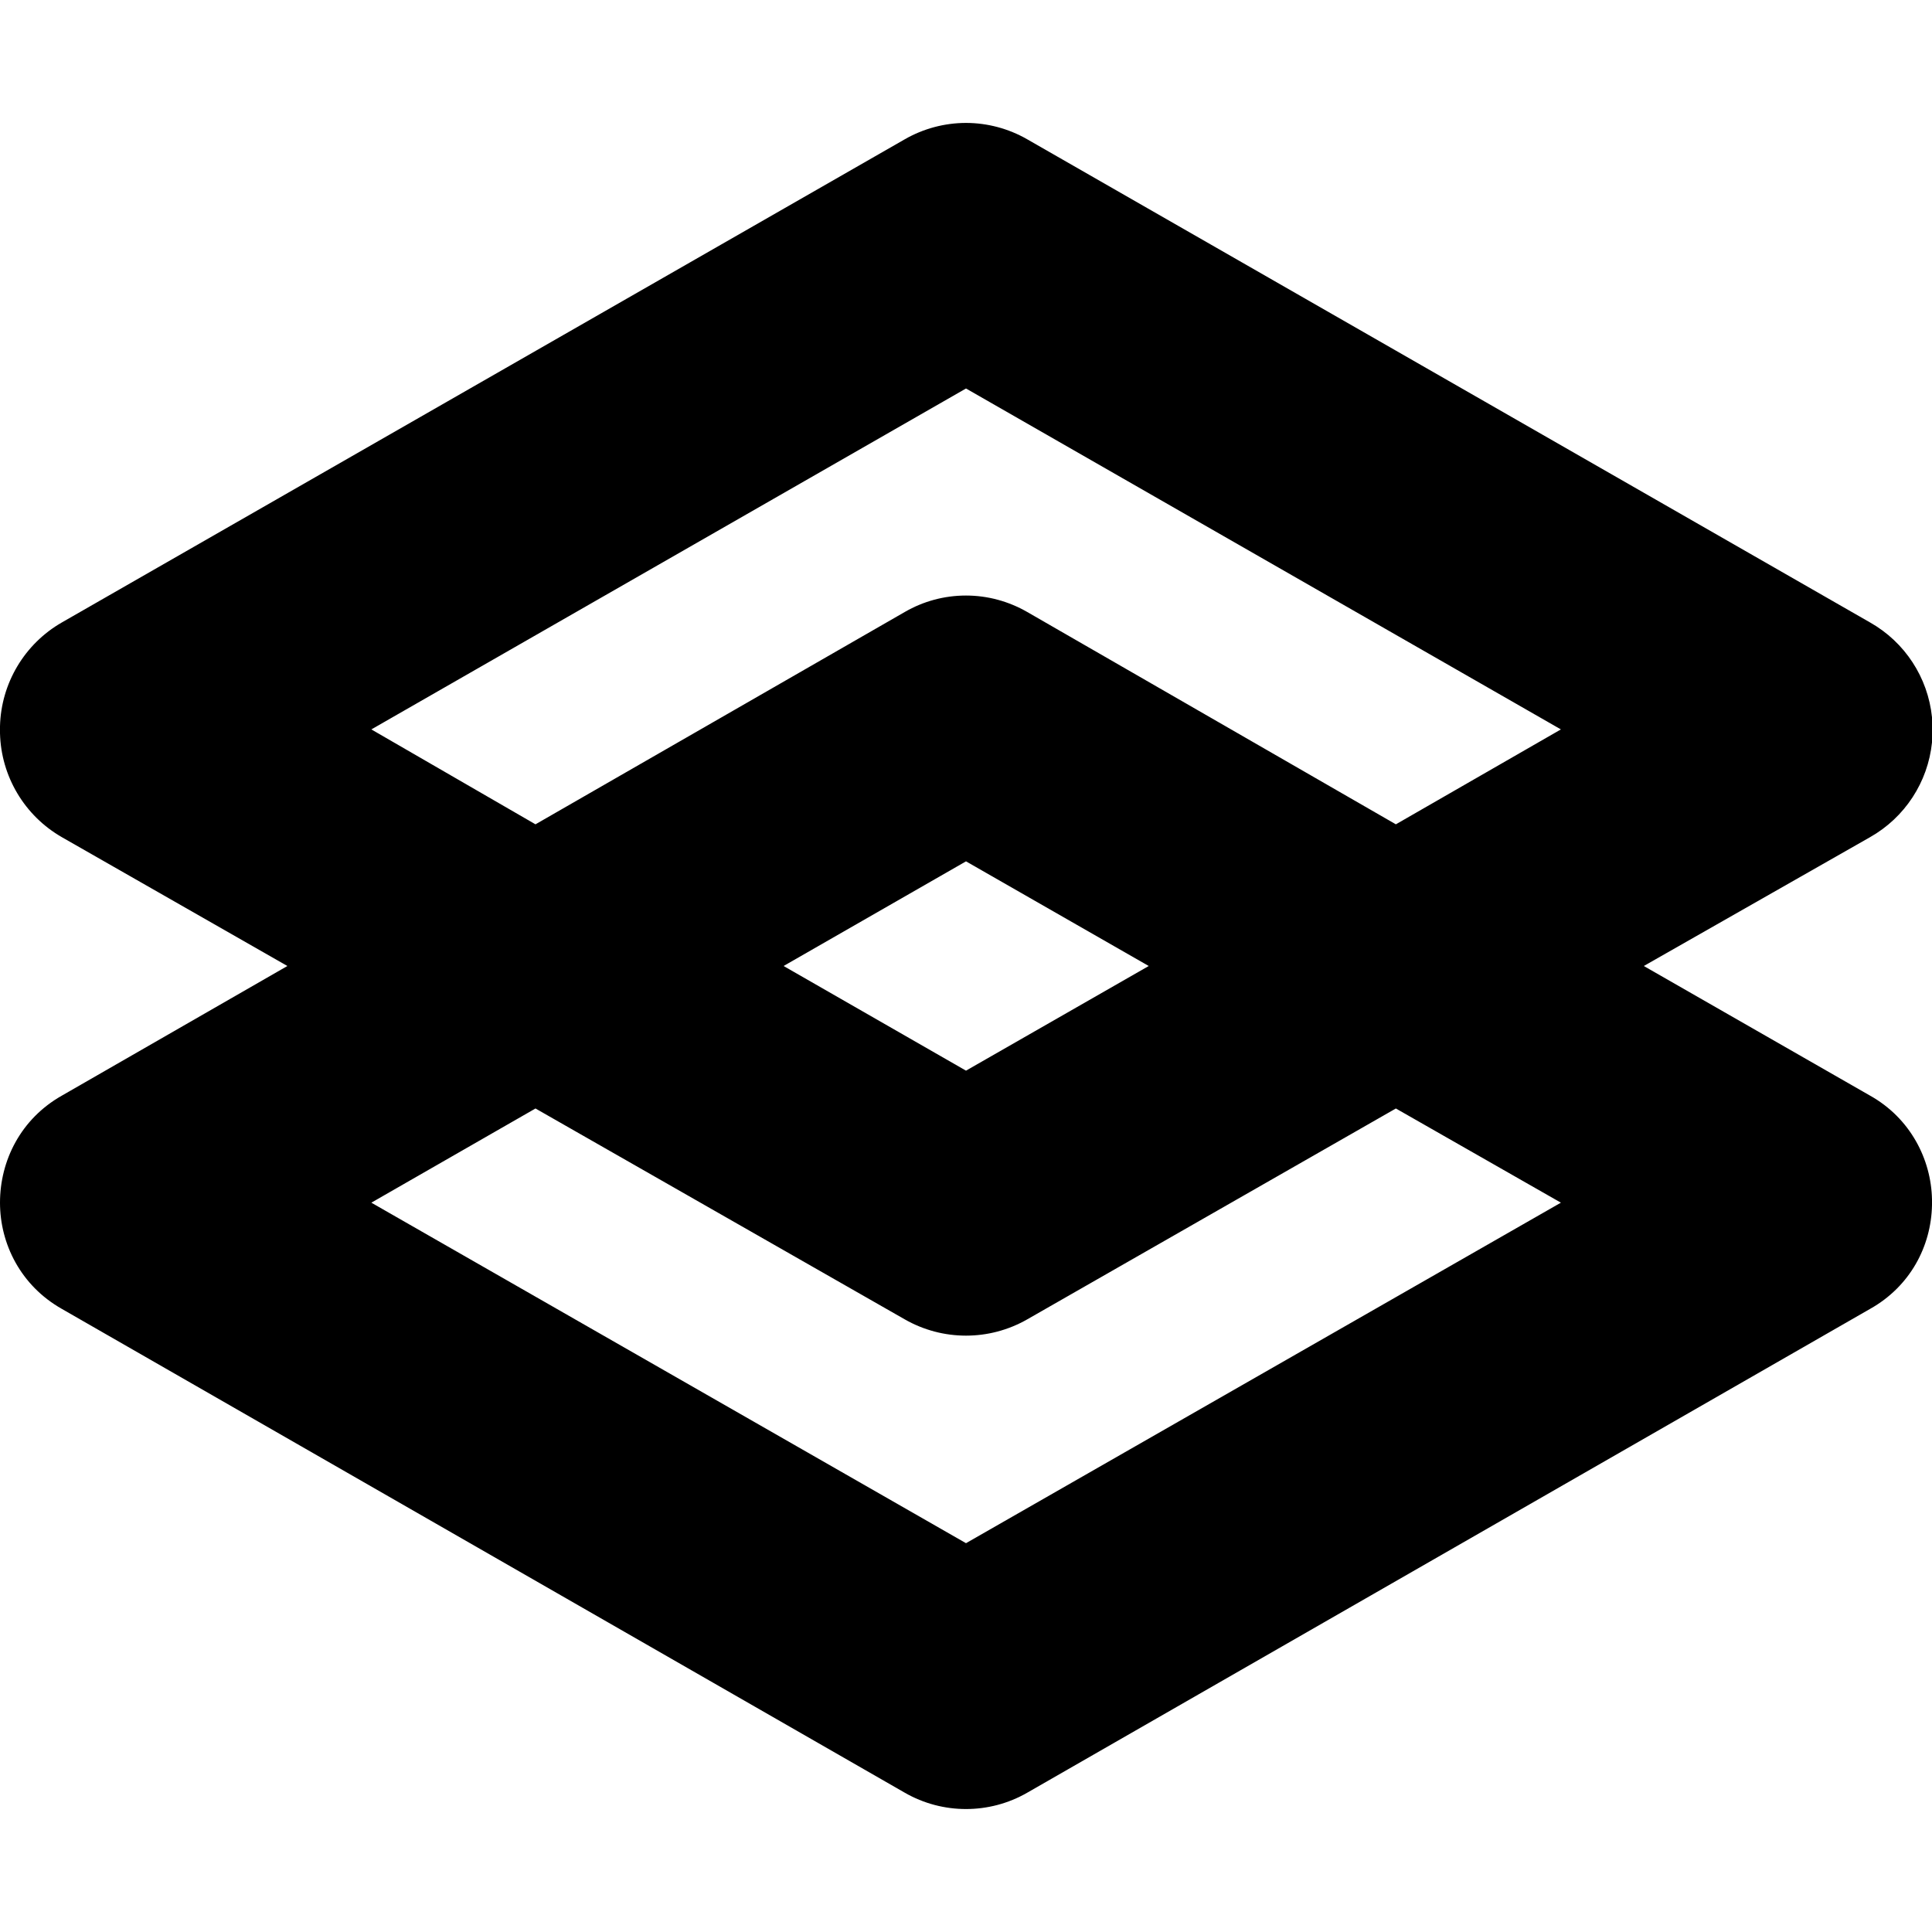
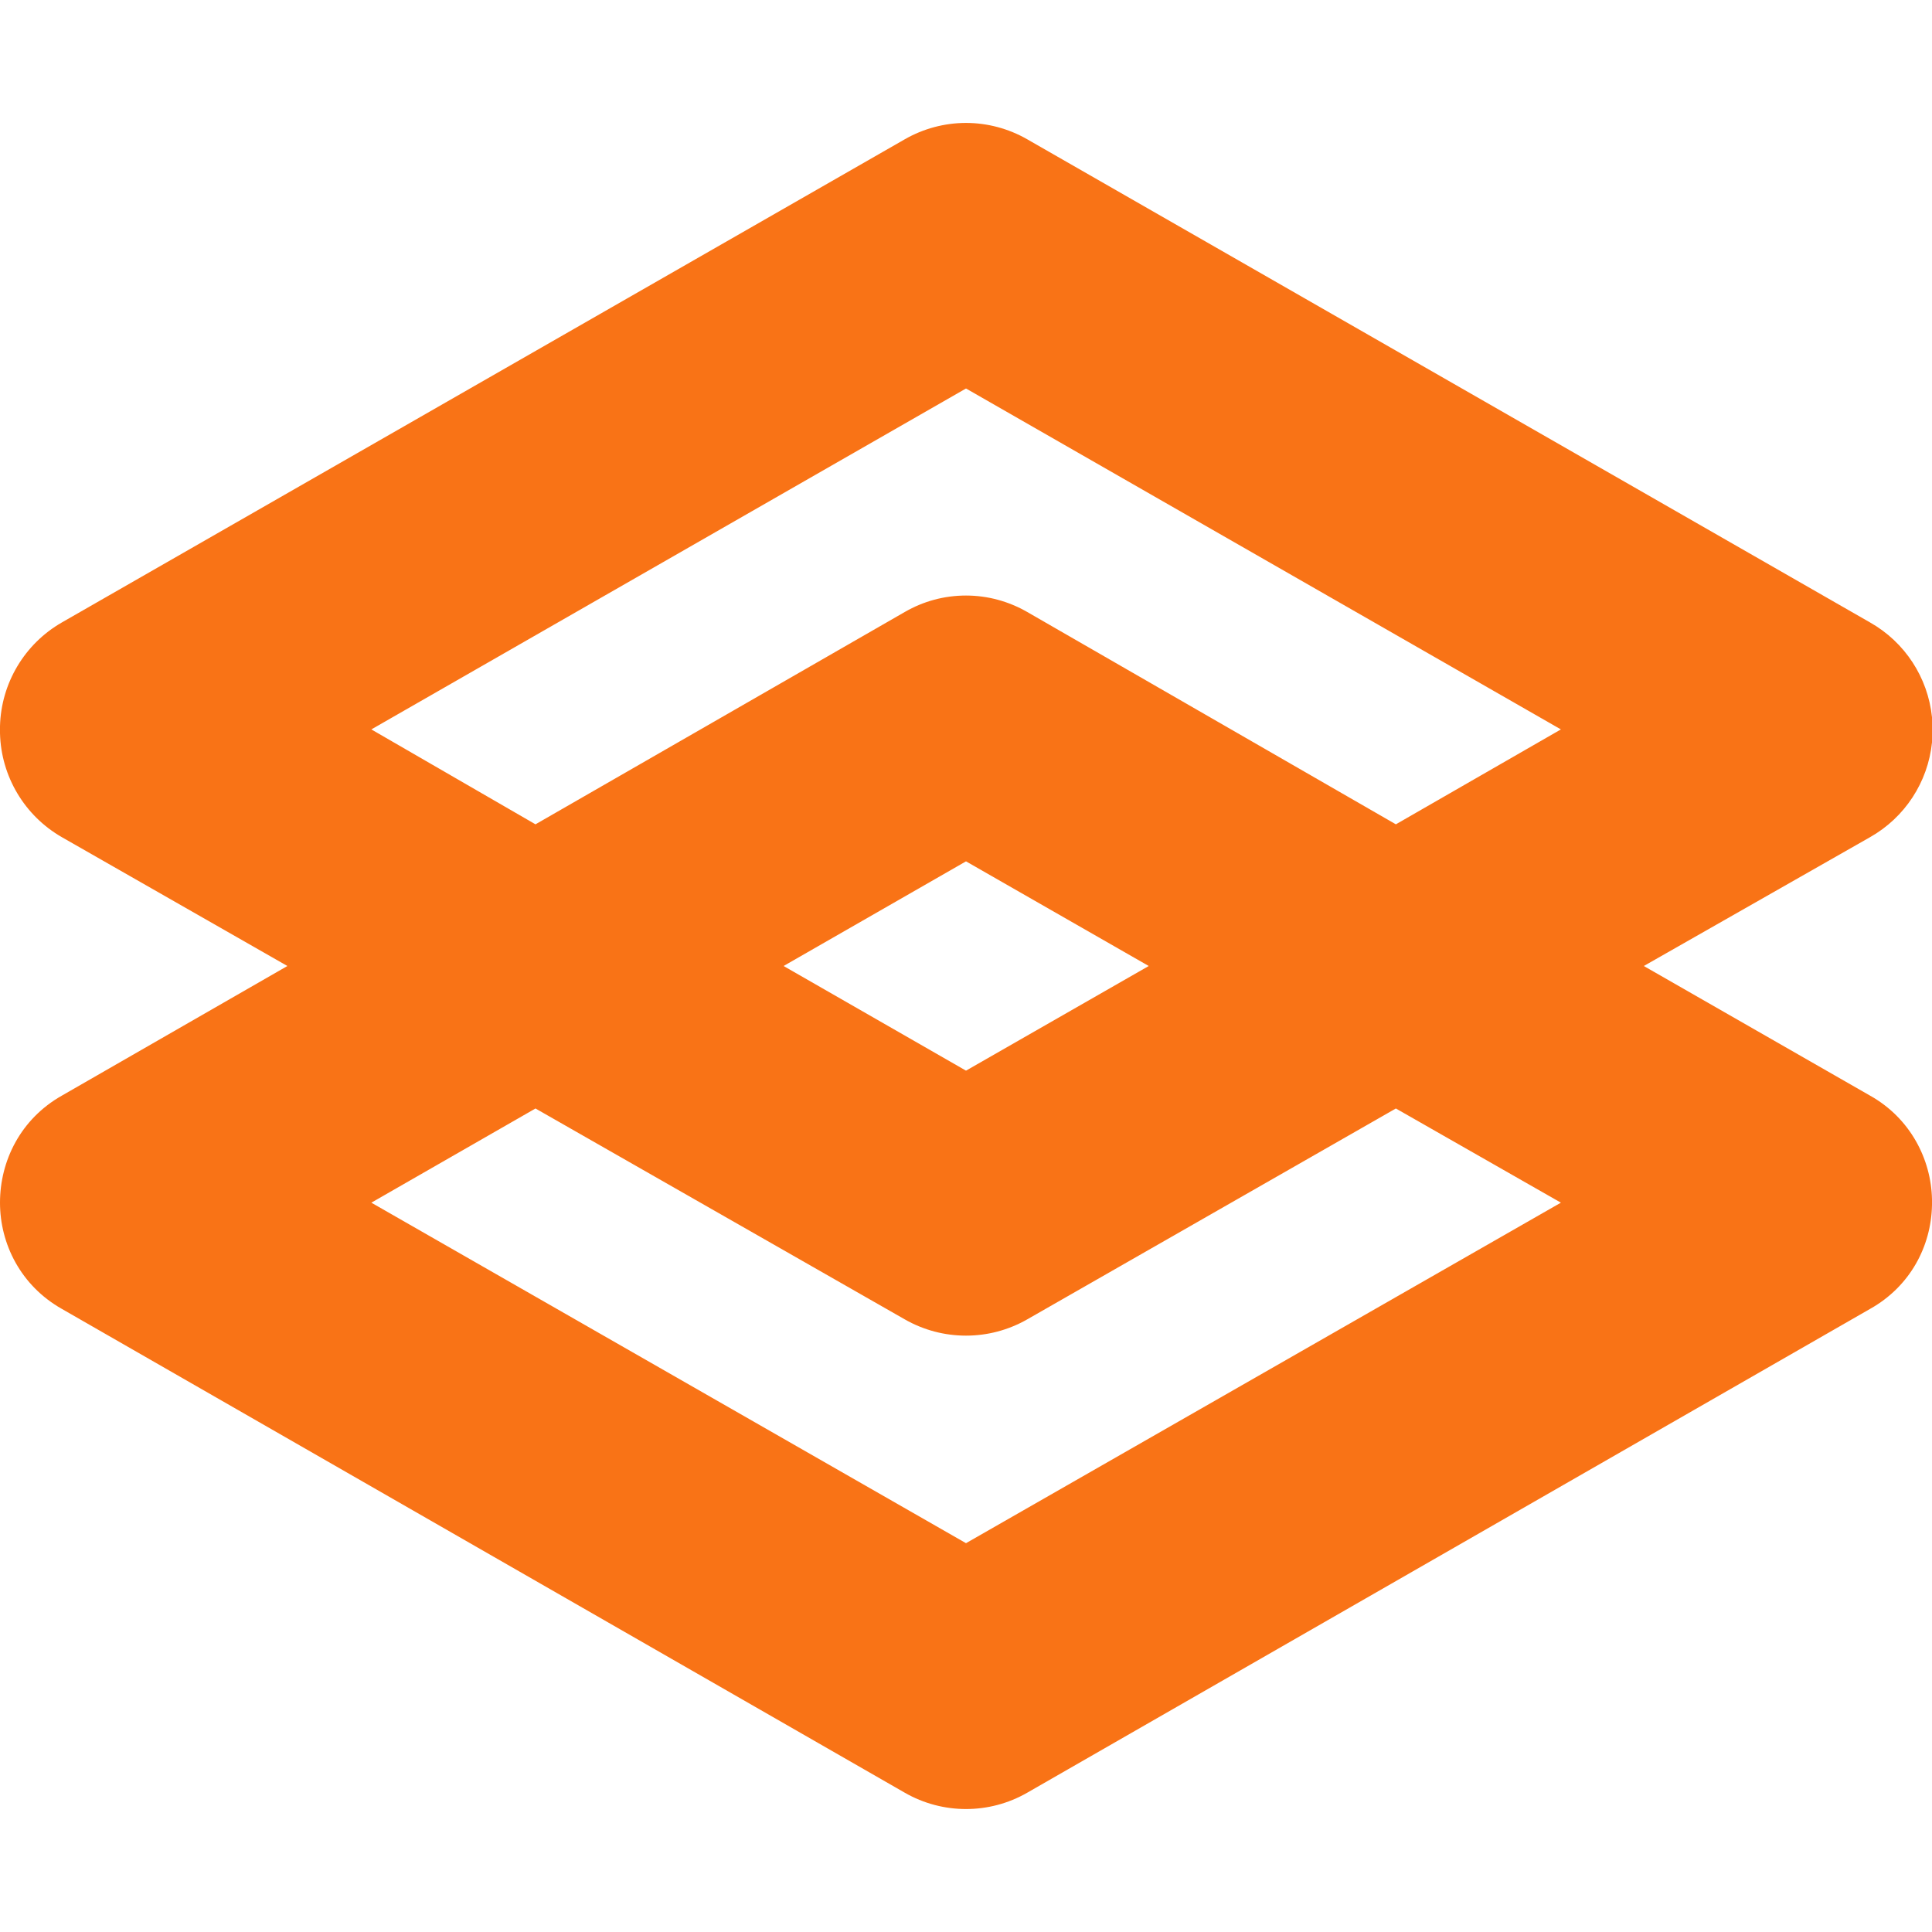
<svg xmlns="http://www.w3.org/2000/svg" role="img" viewBox="0 0 24 24">
-   <path d="M 12 1.527 A 1.532 1.532 0 0 0 11.24 1.73 L 0.769 7.732 A 1.532 1.532 0 0 0 0 9.021 L 0 9.109 A 1.532 1.532 0 0 0 0.769 10.4 L 3.57 12 L 0.769 13.61 C 0.256 13.9 0 14.42 0 14.94 C 0 15.45 0.256 15.97 0.769 16.26 L 11.24 22.27 C 11.71 22.54 12.29 22.54 12.76 22.27 L 23.23 16.26 C 23.73 15.98 23.99 15.48 24 14.97 L 24 14.9 C 23.99 14.4 23.73 13.89 23.23 13.61 L 20.42 12 L 23.23 10.4 A 1.532 1.532 0 0 0 24 9.223 L 24 8.91 A 1.532 1.532 0 0 0 23.23 7.732 L 12.76 1.73 A 1.532 1.532 0 0 0 12 1.527 z M 12 4.826 L 19.39 9.061 L 17.34 10.24 L 12.76 7.602 C 12.53 7.47 12.27 7.398 12 7.398 C 11.73 7.398 11.47 7.469 11.24 7.602 L 6.652 10.24 L 4.613 9.061 L 12 4.826 z M 12 10.7 L 14.27 12 L 12 13.3 L 9.734 12 L 12 10.7 z M 6.652 13.77 L 11.24 16.39 A 1.532 1.532 0 0 0 12.76 16.39 L 17.34 13.77 L 19.39 14.94 L 12 19.17 L 4.613 14.94 L 6.652 13.77 z" />
+   <path fill="#F97316" d="M 12 1.527 A 1.532 1.532 0 0 0 11.24 1.73 L 0.769 7.732 A 1.532 1.532 0 0 0 0 9.021 L 0 9.109 A 1.532 1.532 0 0 0 0.769 10.4 L 3.57 12 L 0.769 13.61 C 0.256 13.9 0 14.42 0 14.94 C 0 15.45 0.256 15.97 0.769 16.26 L 11.24 22.27 C 11.71 22.54 12.29 22.54 12.76 22.27 L 23.23 16.26 C 23.73 15.98 23.99 15.48 24 14.97 L 24 14.9 C 23.99 14.4 23.73 13.89 23.23 13.61 L 20.42 12 L 23.23 10.4 A 1.532 1.532 0 0 0 24 9.223 L 24 8.91 A 1.532 1.532 0 0 0 23.23 7.732 L 12.76 1.73 A 1.532 1.532 0 0 0 12 1.527 z M 12 4.826 L 19.39 9.061 L 17.34 10.24 L 12.76 7.602 C 12.53 7.47 12.27 7.398 12 7.398 C 11.73 7.398 11.47 7.469 11.24 7.602 L 6.652 10.24 L 4.613 9.061 L 12 4.826 z M 12 10.7 L 14.27 12 L 12 13.3 L 9.734 12 L 12 10.7 z M 6.652 13.77 L 11.24 16.39 A 1.532 1.532 0 0 0 12.76 16.39 L 17.34 13.77 L 19.39 14.94 L 12 19.17 L 4.613 14.94 L 6.652 13.77 z" />
</svg>
